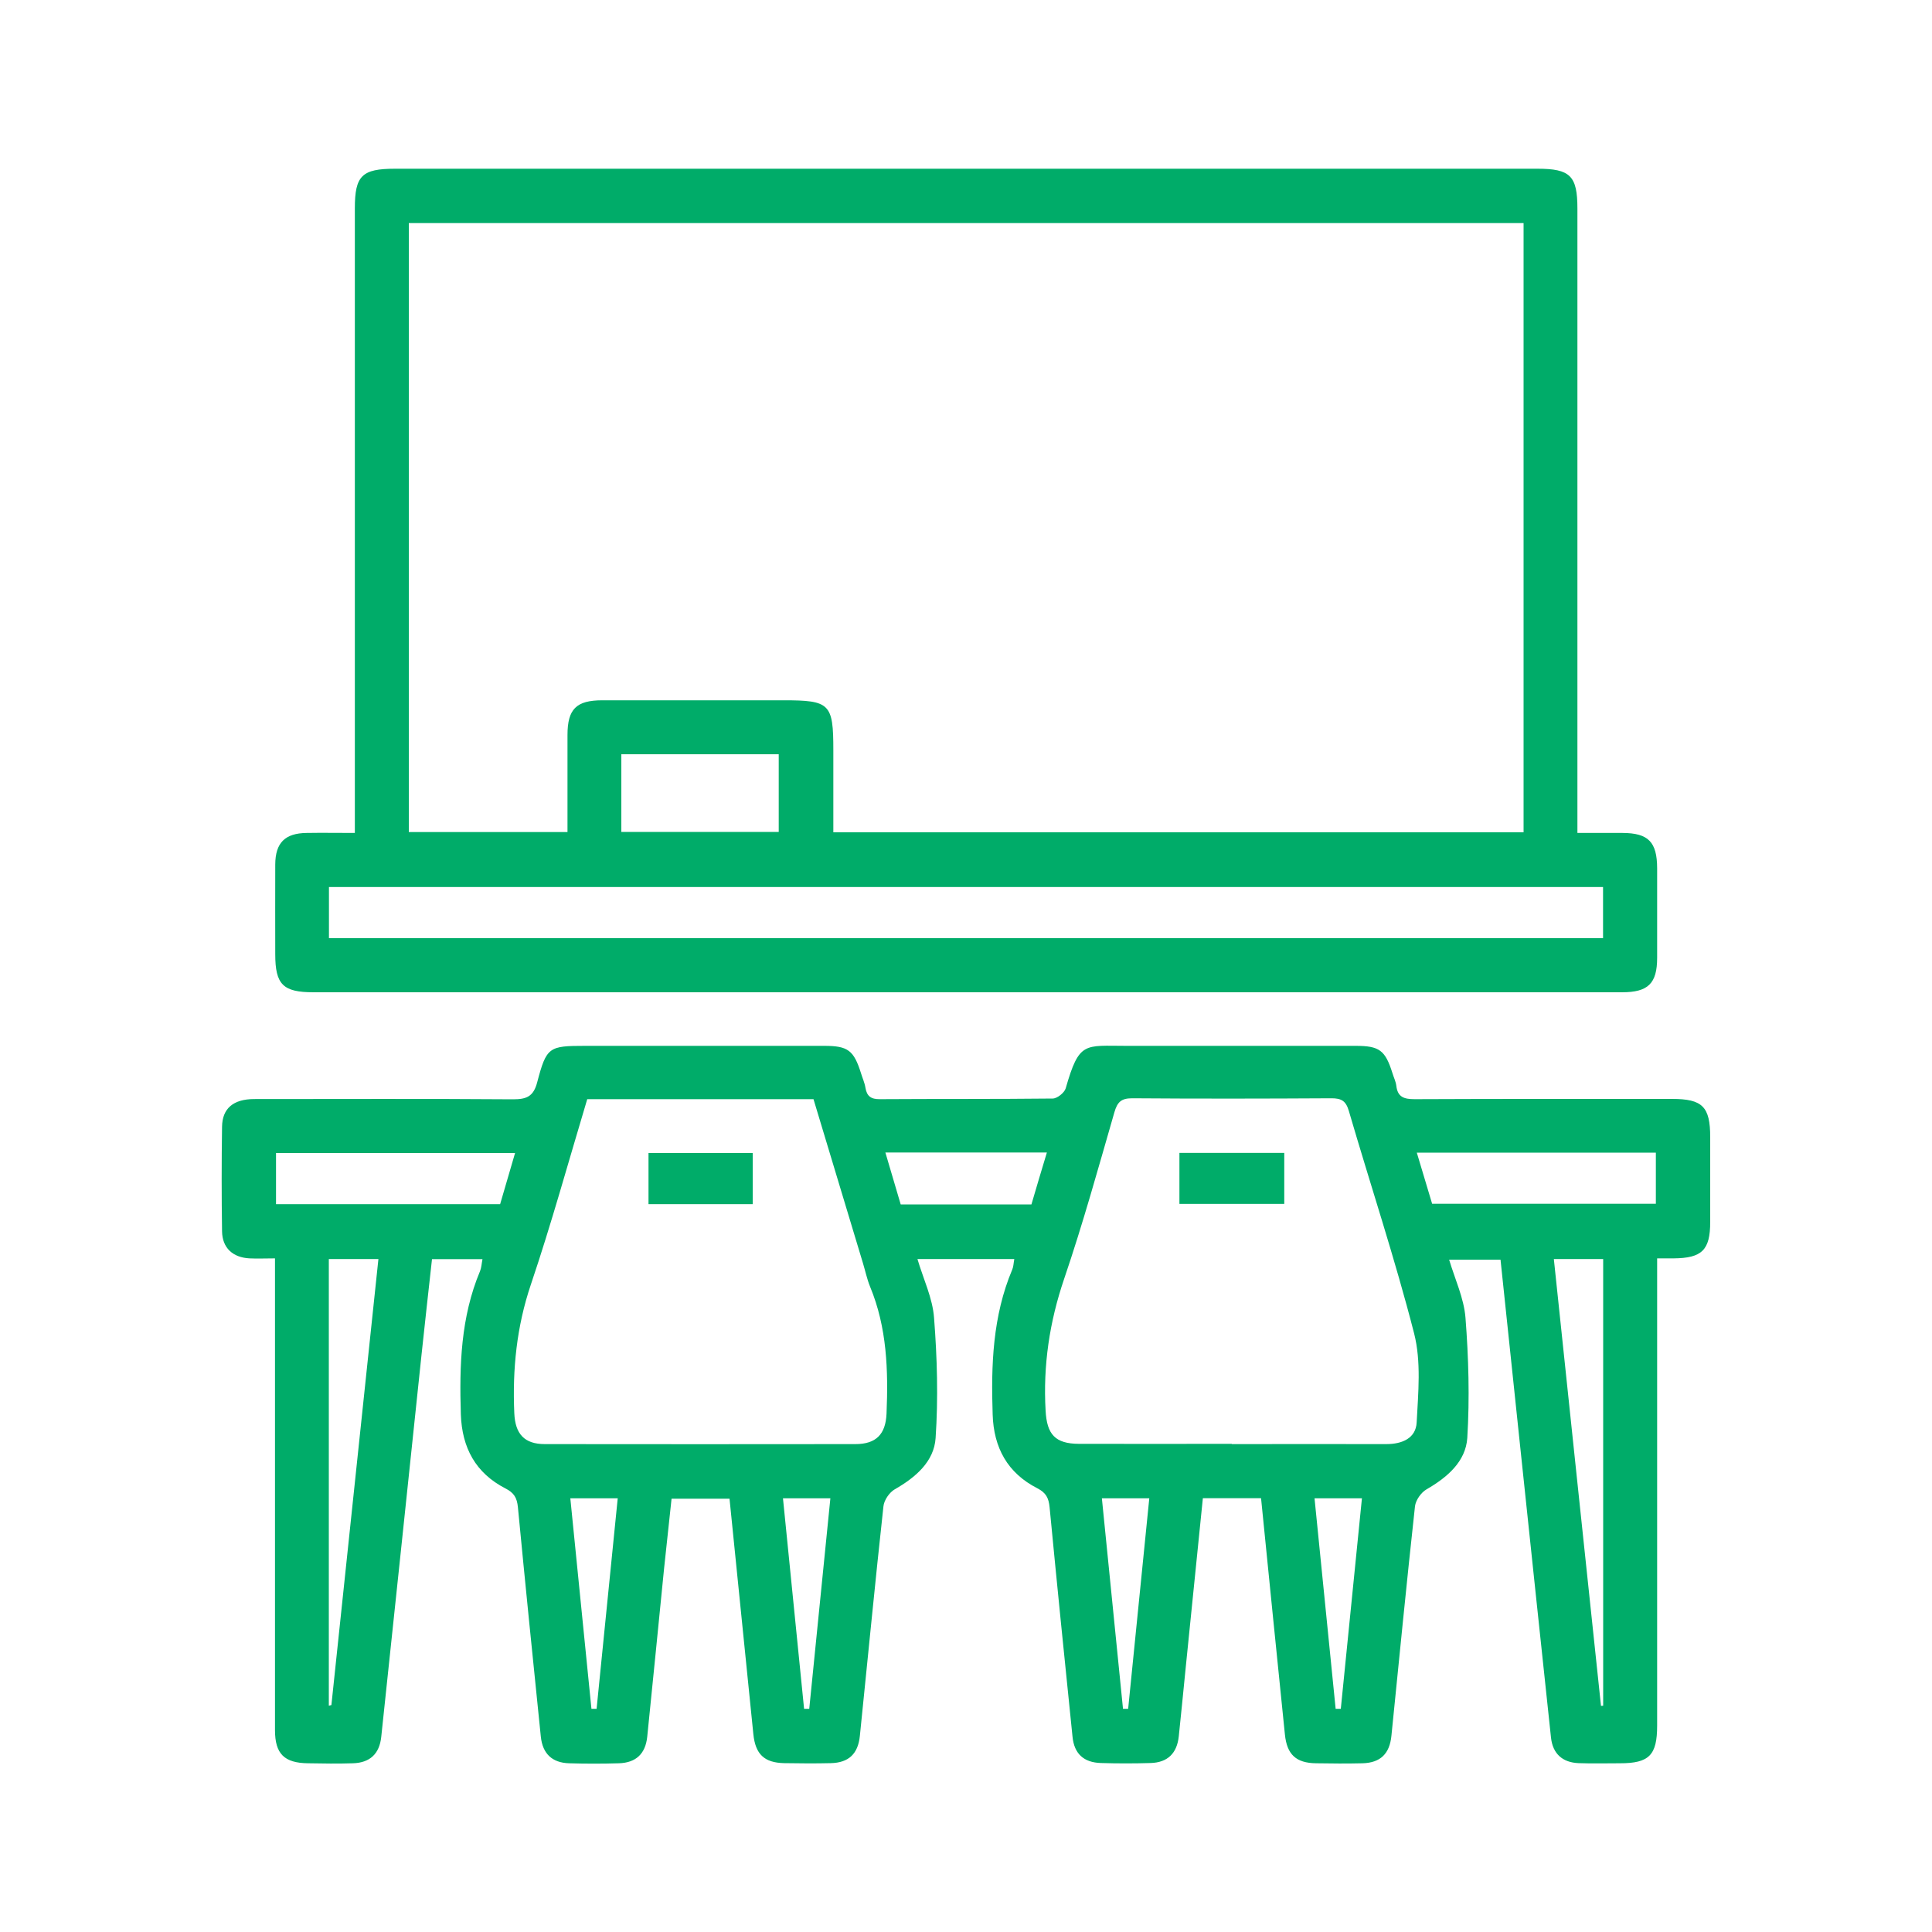
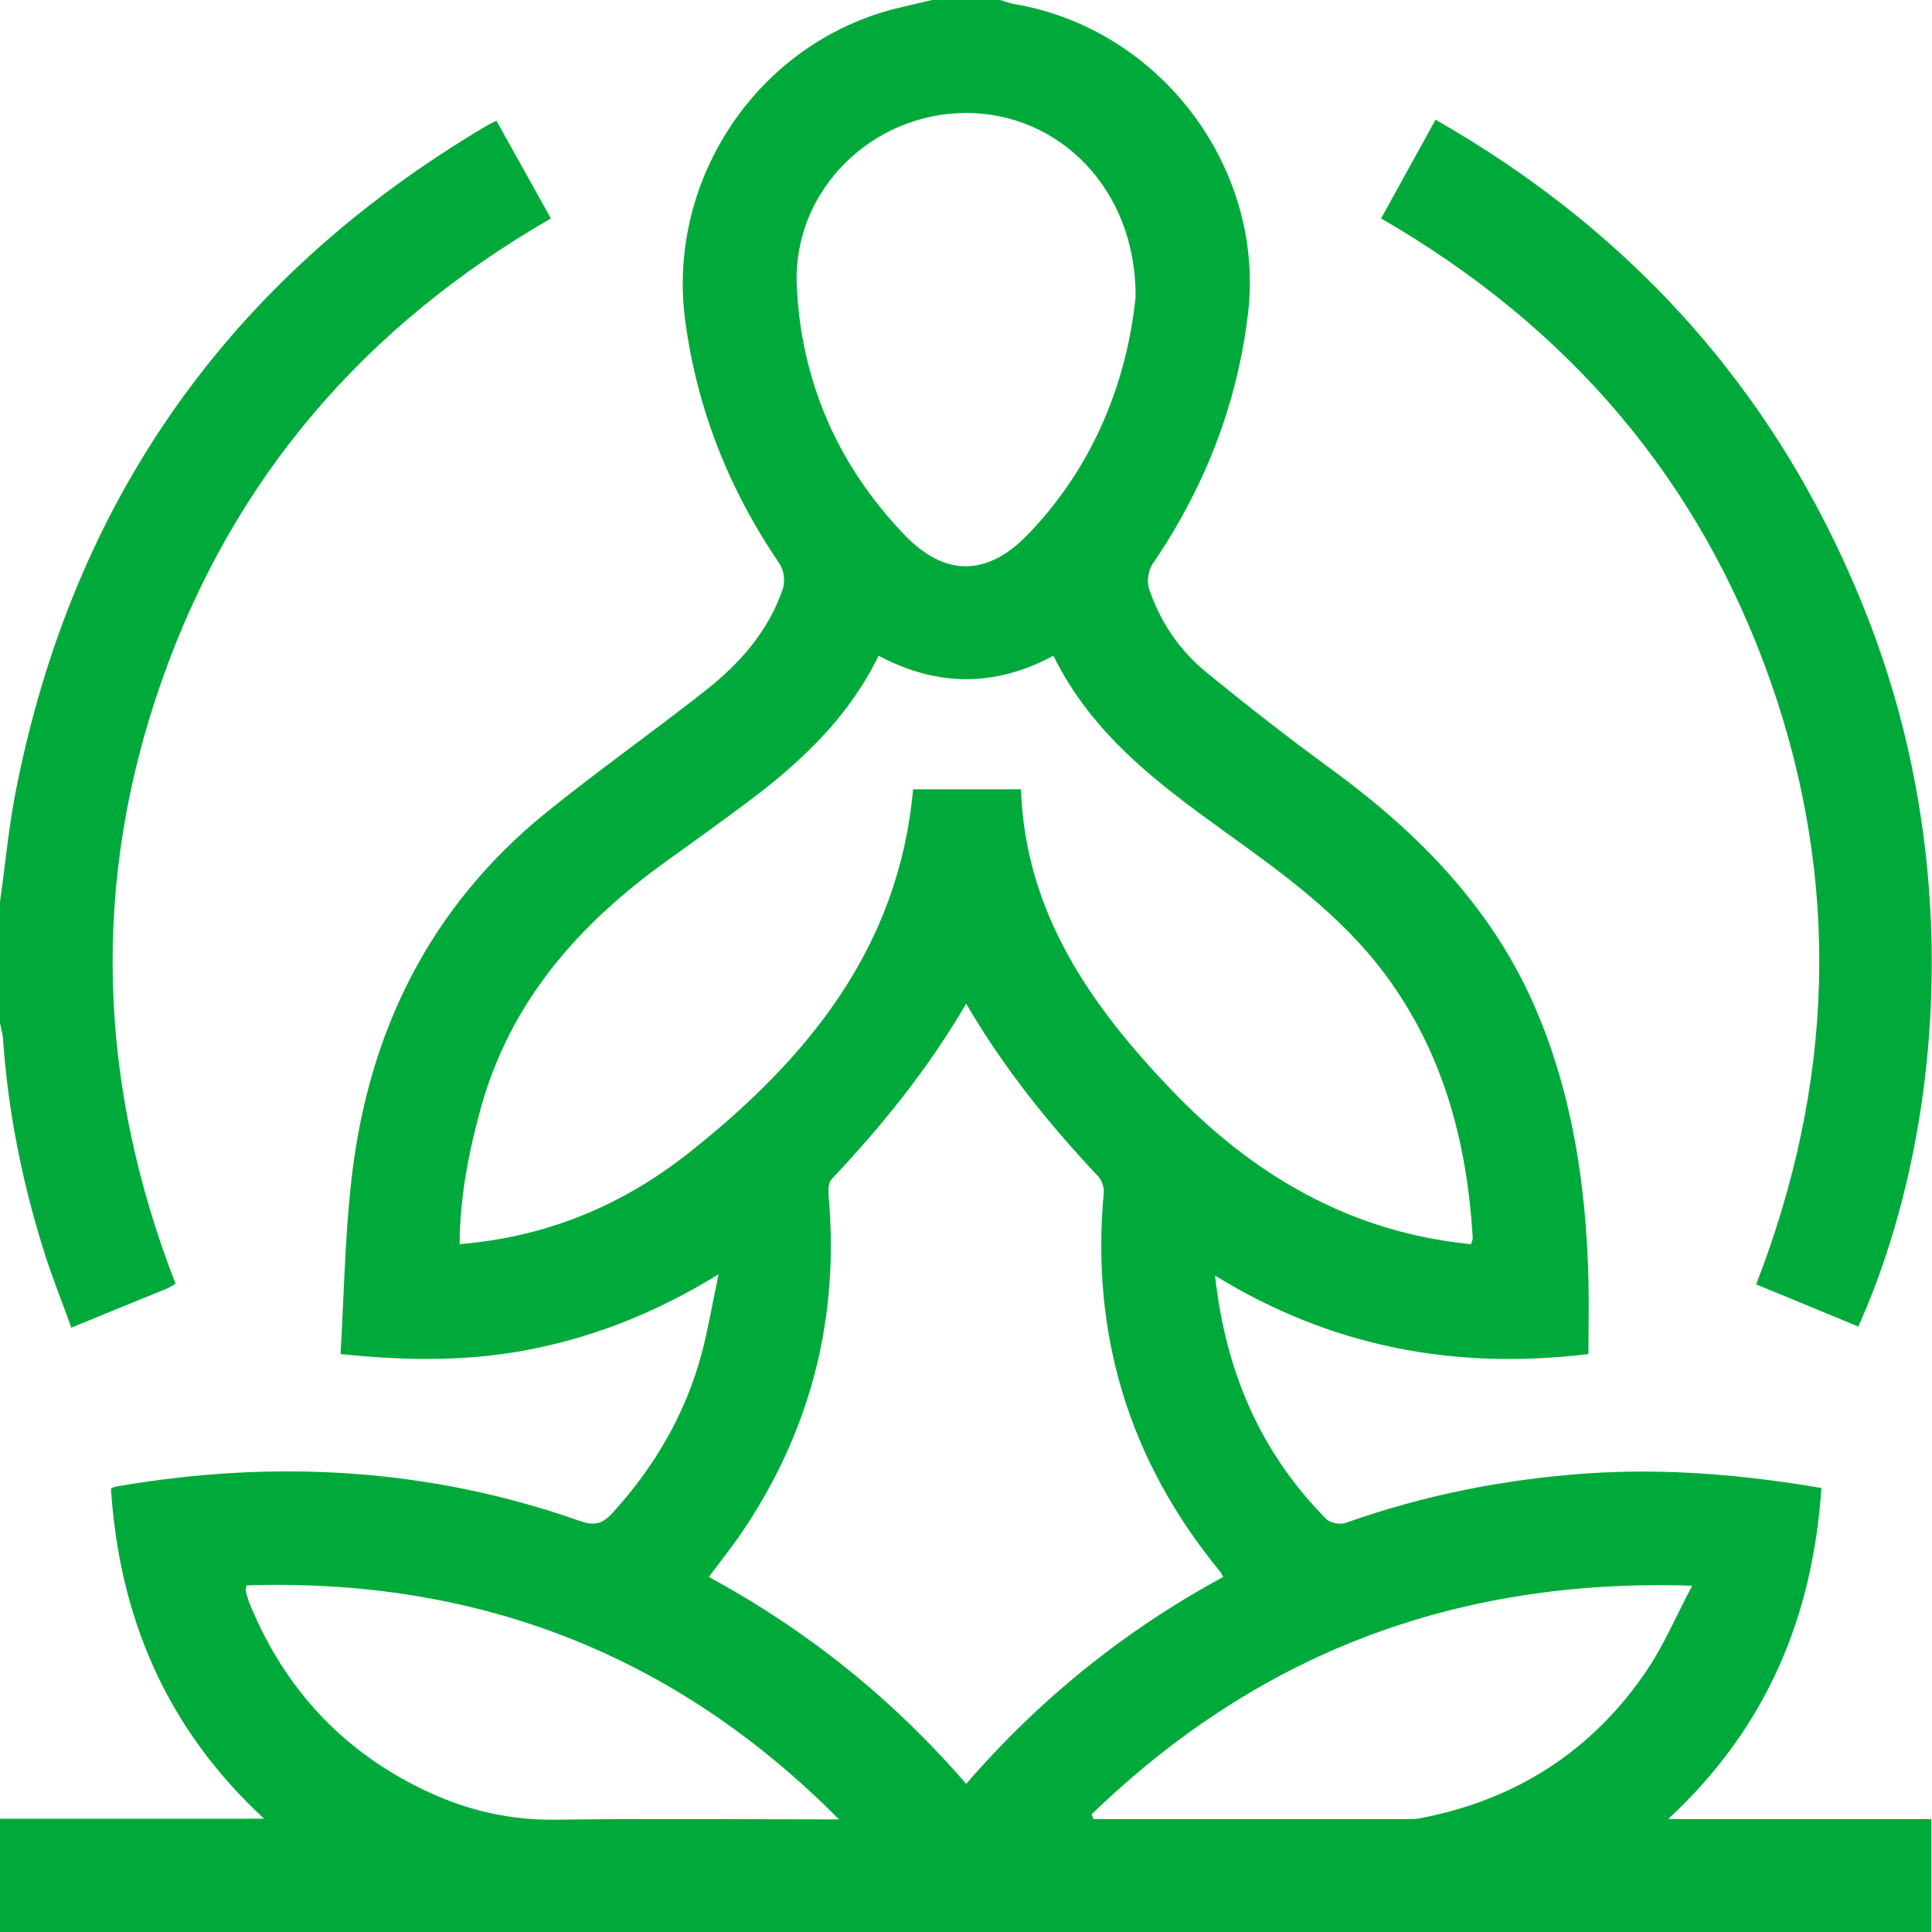
- <svg xmlns="http://www.w3.org/2000/svg" id="uuid-d48f3945-aef6-4f8f-b399-c4c171d14bab" viewBox="0 0 150 150">
+ <svg xmlns="http://www.w3.org/2000/svg" id="Capa_2" data-name="Capa 2" viewBox="0 0 57.13 57.13">
  <defs>
-     <style>.uuid-2a5f824b-4e0c-420d-840e-358730b0d83e{fill:#00ac69;stroke-width:0px;}</style>
+     <style>
+       .cls-1 {
+         fill: #00aa3a;
+         stroke-width: 0px;
+       }
+     </style>
  </defs>
-   <path class="uuid-2a5f824b-4e0c-420d-840e-358730b0d83e" d="m97.9,116.32h-4.51c-.45,4.45-.9,8.84-1.34,13.23-.18,1.75-.34,3.51-.53,5.26-.14,1.32-.87,2.03-2.18,2.07-1.29.04-2.58.04-3.87,0-1.33-.04-2.07-.72-2.2-2.04-.61-5.94-1.21-11.88-1.78-17.82-.07-.71-.27-1.12-.95-1.47-2.31-1.18-3.39-3.14-3.47-5.73-.13-3.84,0-7.64,1.52-11.25.1-.23.1-.5.16-.82h-7.52c.46,1.56,1.18,3.04,1.29,4.57.24,3.1.33,6.23.12,9.33-.12,1.83-1.56,3.06-3.17,3.98-.42.24-.83.84-.88,1.32-.65,5.93-1.22,11.88-1.83,17.82-.14,1.4-.87,2.09-2.26,2.12-1.2.03-2.41.02-3.61,0-1.55-.03-2.24-.69-2.4-2.25-.62-6.07-1.23-12.13-1.85-18.28h-4.5c-.19,1.77-.39,3.59-.58,5.41-.44,4.36-.86,8.72-1.31,13.08-.14,1.32-.88,2.01-2.2,2.05-1.29.04-2.58.04-3.87,0-1.31-.04-2.05-.74-2.19-2.06-.61-5.94-1.21-11.88-1.78-17.82-.07-.73-.3-1.12-.97-1.46-2.31-1.19-3.37-3.15-3.46-5.74-.12-3.8-.01-7.55,1.49-11.13.11-.27.12-.58.19-.93h-3.92c-.27,2.49-.56,4.99-.82,7.49-1.04,9.87-2.07,19.73-3.12,29.6-.14,1.32-.88,2.01-2.2,2.05-1.16.04-2.32.02-3.48,0-1.85-.02-2.57-.73-2.57-2.58,0-7.22,0-14.44,0-21.66,0-4.47,0-8.94,0-13.41,0-.47,0-.93,0-1.55-.72,0-1.35.03-1.98,0-1.3-.07-2.11-.81-2.13-2.1-.04-2.71-.04-5.42,0-8.12.02-1.43.88-2.14,2.48-2.15,6.7,0,13.41-.03,20.11.02,1.05,0,1.59-.21,1.88-1.33.72-2.74.91-2.82,3.72-2.82,6.19,0,12.38,0,18.57,0,1.84,0,2.29.35,2.85,2.13.11.37.28.73.34,1.11.11.67.43.91,1.13.9,4.47-.03,8.94,0,13.41-.05.35,0,.91-.45,1.01-.79,1.05-3.67,1.45-3.3,4.72-3.3,5.93,0,11.86,0,17.79,0,1.85,0,2.3.34,2.86,2.12.1.33.26.65.3.98.1.88.6,1.04,1.42,1.04,6.66-.03,13.32-.02,19.99-.02,2.36,0,2.96.6,2.96,2.97,0,2.19,0,4.38,0,6.58,0,2.19-.64,2.81-2.84,2.83-.38,0-.76,0-1.28,0v1.6c0,11.56,0,23.12,0,34.68,0,2.29-.62,2.92-2.88,2.92-1.07,0-2.15.03-3.22-.01-1.25-.05-2-.73-2.14-1.97-.78-7.3-1.55-14.61-2.32-21.91-.53-5.04-1.06-10.08-1.6-15.21h-3.99c.45,1.51,1.15,2.99,1.27,4.51.24,3.1.33,6.23.14,9.33-.12,1.83-1.55,3.06-3.16,3.99-.42.24-.84.83-.9,1.31-.65,5.93-1.23,11.88-1.83,17.82-.14,1.41-.86,2.1-2.24,2.14-1.2.03-2.41.02-3.61,0-1.56-.02-2.26-.68-2.42-2.23-.62-6.07-1.23-12.13-1.85-18.33Zm-52.31-30.97c-1.46,4.86-2.78,9.66-4.37,14.37-1.11,3.28-1.44,6.59-1.29,10,.07,1.61.78,2.4,2.37,2.4,8.04.01,16.07.01,24.11,0,1.62,0,2.35-.77,2.42-2.36.14-3.36.04-6.69-1.28-9.87-.24-.59-.37-1.23-.56-1.85-1.27-4.23-2.55-8.45-3.83-12.7h-17.57Zm50.05,26.77c4,0,7.99-.01,11.99,0,1.23,0,2.3-.45,2.36-1.69.12-2.3.36-4.72-.2-6.91-1.49-5.81-3.39-11.52-5.07-17.28-.23-.78-.59-.97-1.35-.97-5.16.03-10.31.04-15.47,0-.86,0-1.15.3-1.38,1.09-1.25,4.33-2.45,8.67-3.9,12.93-1.14,3.35-1.64,6.72-1.44,10.23.1,1.85.74,2.57,2.59,2.58,3.95.01,7.91,0,11.86,0Zm-56.81-18.63c.39-1.35.77-2.65,1.16-3.97h-18.56v3.97h17.4Zm72.36-.03h17.37v-3.97h-18.56c.42,1.4.81,2.69,1.19,3.97Zm-85.66,38.97l.2-.05c1.21-11.53,2.43-23.06,3.65-34.63h-3.85v34.67Zm95.11-34.68c1.22,11.62,2.44,23.15,3.66,34.69.06,0,.11,0,.17-.01v-34.68h-3.82Zm-50.71-4.24h10.15c.39-1.33.78-2.65,1.2-4.03h-12.54c.41,1.39.79,2.69,1.19,4.03Zm-24,39.16c.13,0,.26,0,.39,0,.54-5.43,1.09-10.86,1.64-16.34h-3.68c.55,5.5,1.1,10.93,1.64,16.35Zm16.51,0c.13,0,.26,0,.39,0,.54-5.43,1.09-10.86,1.64-16.34h-3.68c.55,5.5,1.1,10.93,1.64,16.35Zm24.76,0c.13,0,.26,0,.39,0,.54-5.43,1.09-10.86,1.64-16.34h-3.68c.55,5.5,1.1,10.93,1.64,16.35Zm16.51,0c.13,0,.26,0,.39,0,.54-5.43,1.09-10.86,1.64-16.34h-3.68c.55,5.5,1.1,10.93,1.64,16.35Z" />
-   <path class="uuid-2a5f824b-4e0c-420d-840e-358730b0d83e" d="m27.55,64.68v-1.72c0-15.6,0-31.2,0-46.79,0-2.53.55-3.07,3.12-3.07,29.57,0,59.13,0,88.7,0,2.54,0,3.1.55,3.1,3.09,0,15.6,0,31.2,0,46.79v1.69c1.22,0,2.37,0,3.51,0,2,.01,2.67.7,2.68,2.73,0,2.32,0,4.64,0,6.96,0,2-.7,2.68-2.73,2.68-20.71,0-41.43,0-62.14,0-13.15,0-26.3,0-39.45,0-2.37,0-2.97-.6-2.97-2.96,0-2.32-.01-4.64,0-6.96.01-1.69.76-2.43,2.44-2.45,1.2-.02,2.39,0,3.75,0ZM118.28,17.32H31.74v47.28h12.32c0-2.56,0-5.05,0-7.53,0-2.02.68-2.7,2.71-2.7,4.69,0,9.37,0,14.06,0,3.61,0,3.87.26,3.87,3.87v6.38h53.59V17.32ZM25.54,72.84h98.92v-3.97H25.54v3.97Zm22.7-8.25h12.22v-6.03h-12.22v6.03Z" />
-   <path class="uuid-2a5f824b-4e0c-420d-840e-358730b0d83e" d="m58.44,89.52v3.97h-8.09v-3.97h8.09Z" />
-   <path class="uuid-2a5f824b-4e0c-420d-840e-358730b0d83e" d="m91.57,93.47v-3.96h8.14v3.96h-8.14Z" />
+   <g id="Capa_1-2" data-name="Capa 1">
+     <g>
+       <path class="cls-1" d="M0,57.13v-3.35h7.81c-2.91-2.69-4.28-5.97-4.53-9.76.04-.02.09-.05.14-.06,4.67-.81,9.26-.56,13.74,1.02.43.15.67.07.95-.24,1.25-1.37,2.16-2.93,2.64-4.72.19-.72.31-1.45.5-2.34-1.79,1.1-3.54,1.8-5.41,2.19-1.87.39-3.75.38-5.77.17.1-1.73.13-3.44.32-5.14.49-4.37,2.31-8.08,5.77-10.88,1.52-1.23,3.11-2.35,4.65-3.56,1.04-.81,1.91-1.78,2.34-3.05.07-.22.03-.56-.1-.74-1.49-2.19-2.44-4.57-2.79-7.2-.55-4.2,2.18-8.23,6.28-9.23C26.88.16,27.22.08,27.56,0,28.23,0,28.9,0,29.57,0c.14.04.27.09.42.12,4.33.73,7.44,4.87,6.91,9.19-.33,2.69-1.29,5.13-2.82,7.37-.13.19-.17.53-.1.74.33.97.9,1.81,1.68,2.45,1.21.99,2.44,1.95,3.7,2.87,2.64,1.93,4.86,4.2,6.13,7.28,1.03,2.49,1.41,5.11,1.48,7.78.02.75,0,1.51,0,2.24-3.96.48-7.61-.21-11.04-2.32.31,2.85,1.35,5.24,3.29,7.2.12.12.41.17.58.11,2.31-.82,4.69-1.29,7.13-1.46,2.33-.16,4.63.04,6.93.43-.26,3.81-1.61,7.08-4.53,9.79h7.78v3.35H0ZM43.49,36.81c.03-.1.06-.15.06-.2-.17-2.84-.87-5.49-2.6-7.81-1.3-1.74-3.04-2.99-4.78-4.24-1.97-1.42-3.89-2.87-5.02-5.17-1.73.93-3.44.92-5.17,0-.95,1.95-2.48,3.31-4.16,4.54-.7.52-1.41,1.03-2.12,1.54-2.59,1.86-4.61,4.15-5.48,7.29-.36,1.3-.62,2.63-.63,4.03,2.58-.21,4.82-1.15,6.78-2.7,3.5-2.77,6.21-6.06,6.63-10.75h3.19c.13,3.66,2.07,6.4,4.44,8.88,2.41,2.52,5.29,4.22,8.86,4.57ZM28.57,29.68c-1.14,1.95-2.5,3.62-3.98,5.19-.09.1-.1.31-.09.46.32,3.55-.48,6.82-2.44,9.8-.33.51-.71.98-1.1,1.5,2.91,1.58,5.43,3.6,7.61,6.12,2.19-2.53,4.71-4.55,7.6-6.12-.05-.09-.07-.14-.11-.18-2.68-3.27-3.81-7-3.42-11.2.01-.16-.07-.37-.18-.48-1.44-1.53-2.76-3.16-3.89-5.09ZM33.58,8.78c.02-3.16-2.23-5.43-5-5.44-2.79,0-5.13,2.28-5.02,5.08.12,2.84,1.21,5.34,3.19,7.4,1.19,1.24,2.44,1.23,3.64-.01,1.99-2.06,2.94-4.59,3.19-7.03ZM24.8,53.79c-4.84-4.88-10.69-7.13-17.51-6.91-.02.12-.03.15-.02.19.04.12.07.25.12.37,1.05,2.55,2.82,4.43,5.34,5.58,1.16.53,2.37.8,3.67.79,2.8-.04,5.61-.01,8.41-.01ZM32.28,53.65s.04.09.05.14c3.14,0,6.28,0,9.42,0,.09,0,.19-.01.28-.03,2.82-.55,5.06-1.99,6.67-4.37.5-.74.85-1.58,1.34-2.5-7.03-.23-12.87,2.03-17.76,6.76Z" />
+       <path class="cls-1" d="M0,26.67c.15-1.06.25-2.14.45-3.19C2.13,14.81,6.78,8.23,14.37,3.73c.08-.05.16-.09.31-.16.53.95,1.06,1.9,1.61,2.89-5.5,3.17-9.41,7.69-11.51,13.68-2.1,5.97-1.88,11.92.41,17.82-.11.06-.19.12-.27.15-.91.37-1.82.74-2.81,1.15-.26-.72-.53-1.4-.76-2.1-.67-2.09-1.11-4.24-1.26-6.43-.01-.16-.06-.32-.09-.49,0-1.19,0-2.38,0-3.57Z" />
+       <path class="cls-1" d="M54.96,39.23c-1.01-.42-1.99-.82-3.03-1.25,2.29-5.9,2.52-11.85.43-17.82-2.1-5.98-5.98-10.5-11.52-13.7.53-.96,1.05-1.91,1.61-2.92,6.06,3.46,10.35,8.4,12.84,14.88,2.87,7.49,2.07,15.43-.34,20.81Z" />
+     </g>
+   </g>
</svg>
